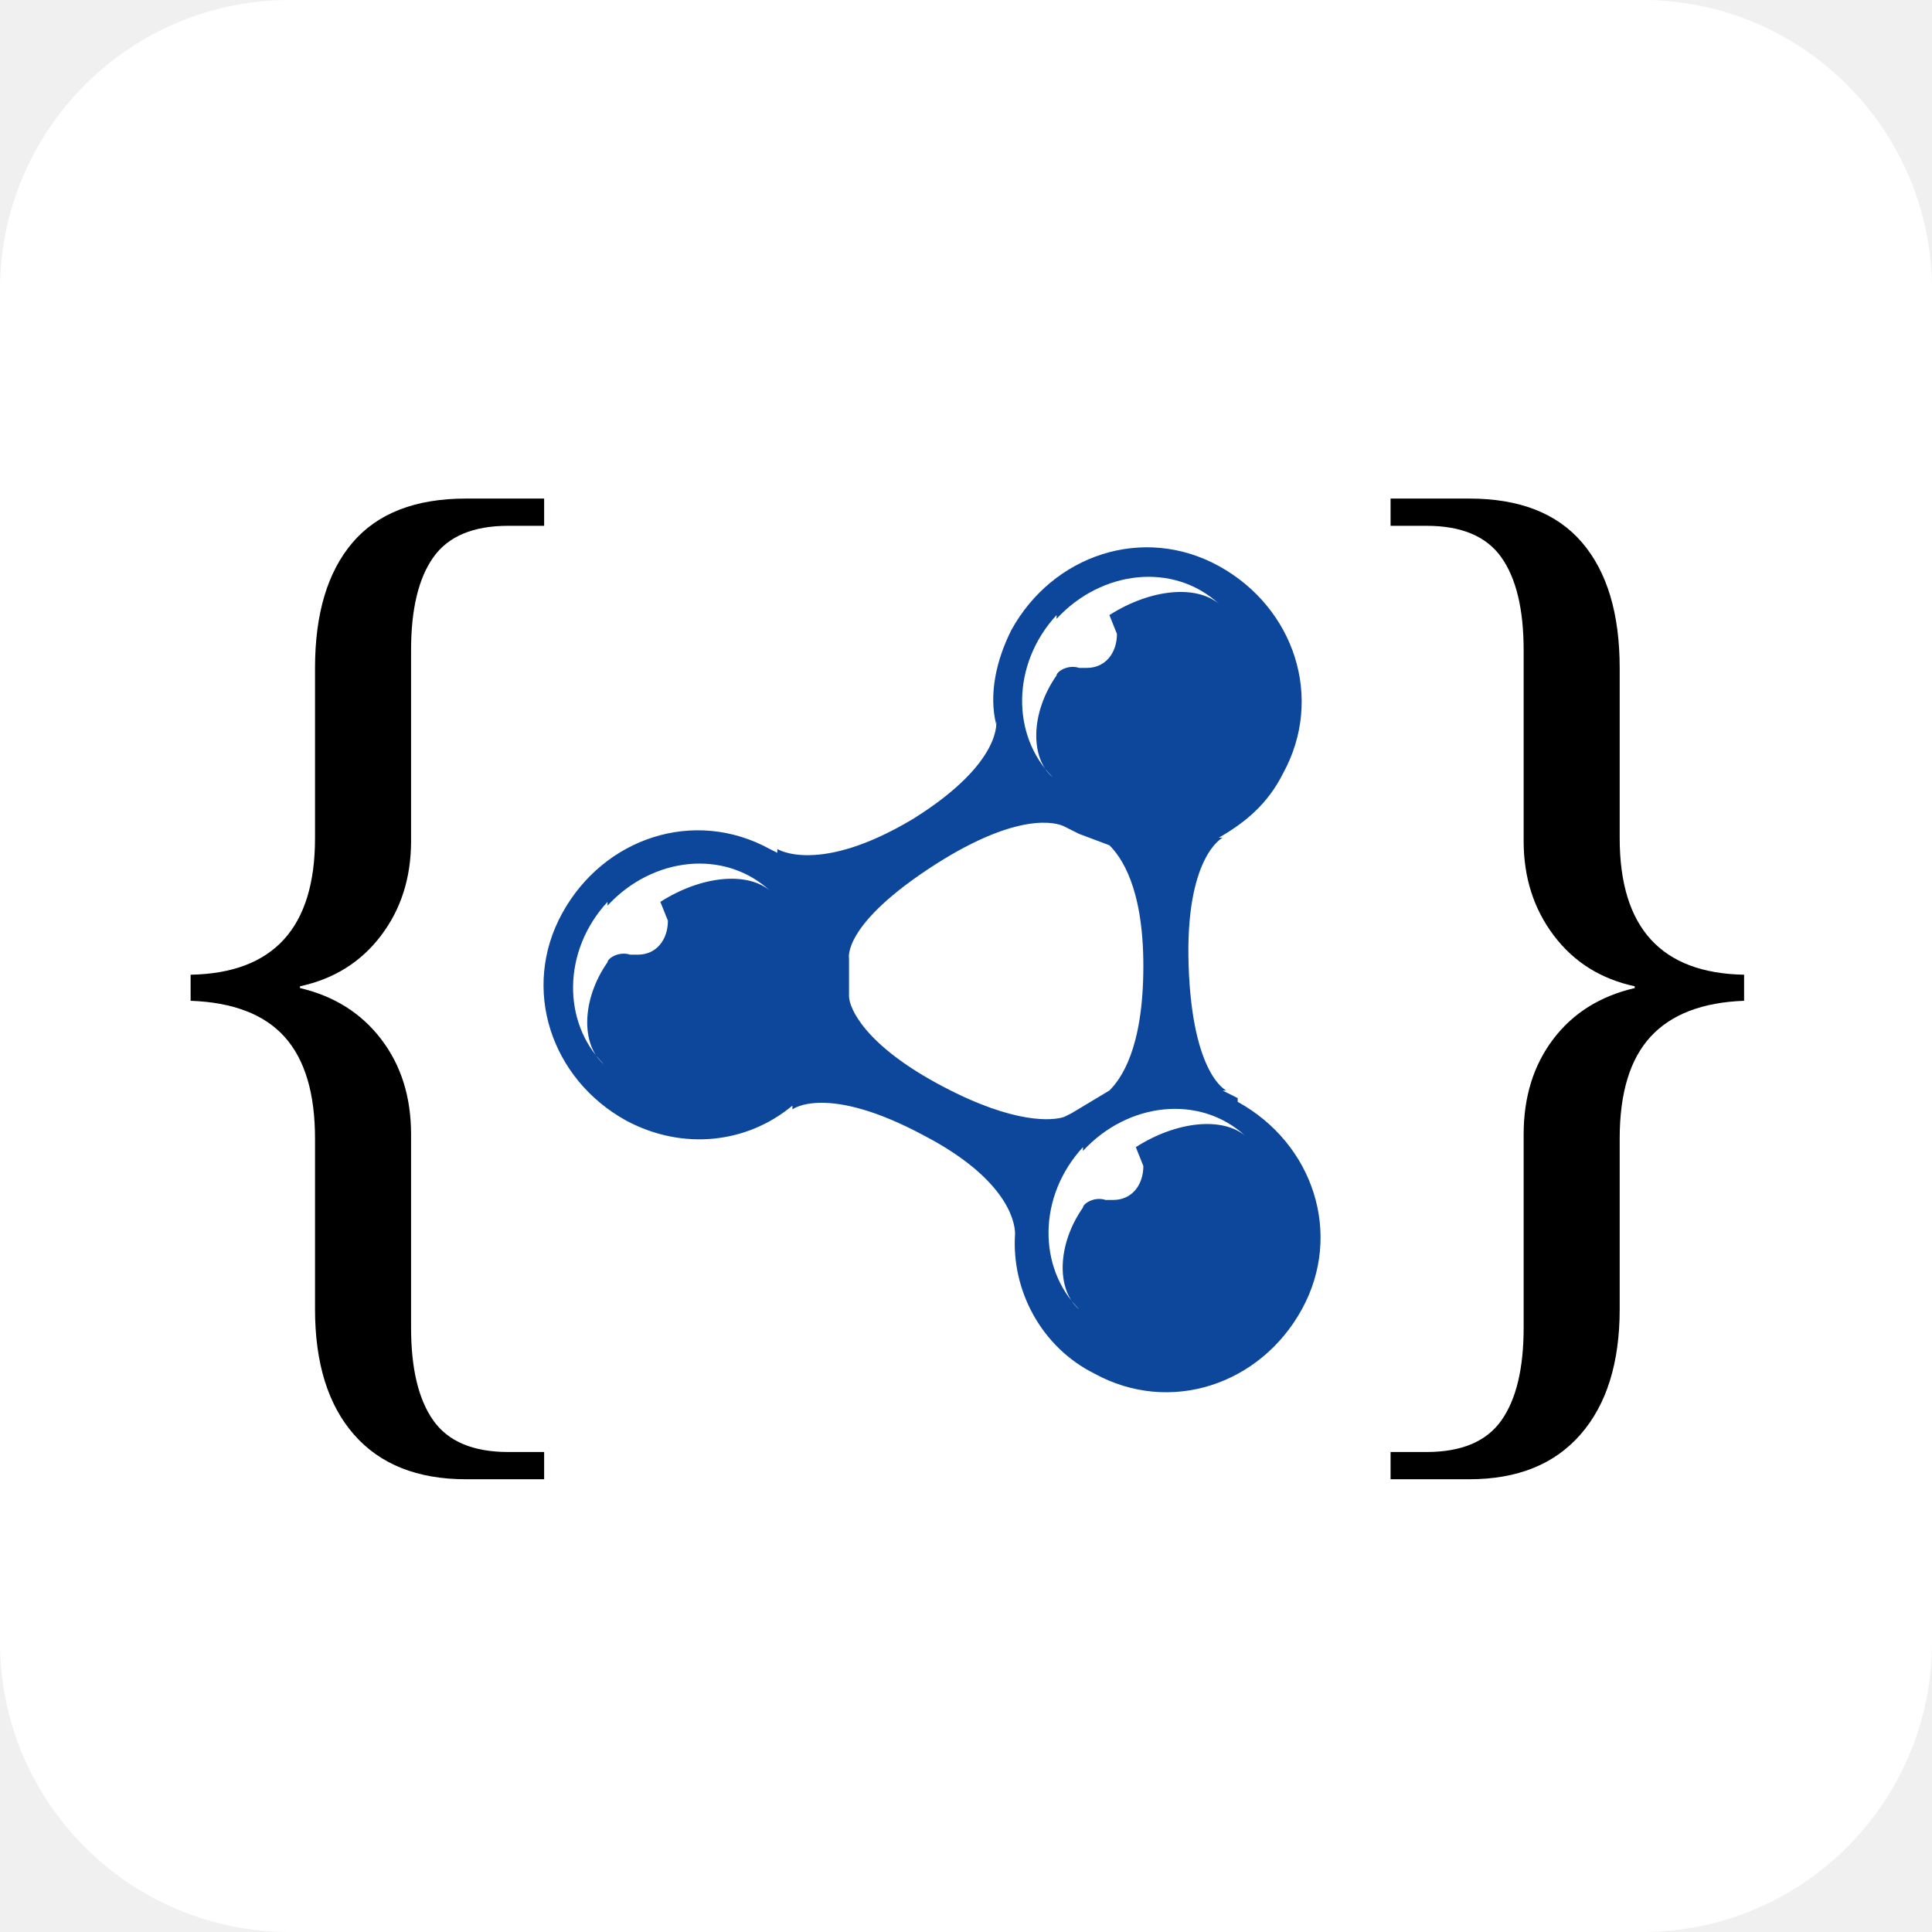
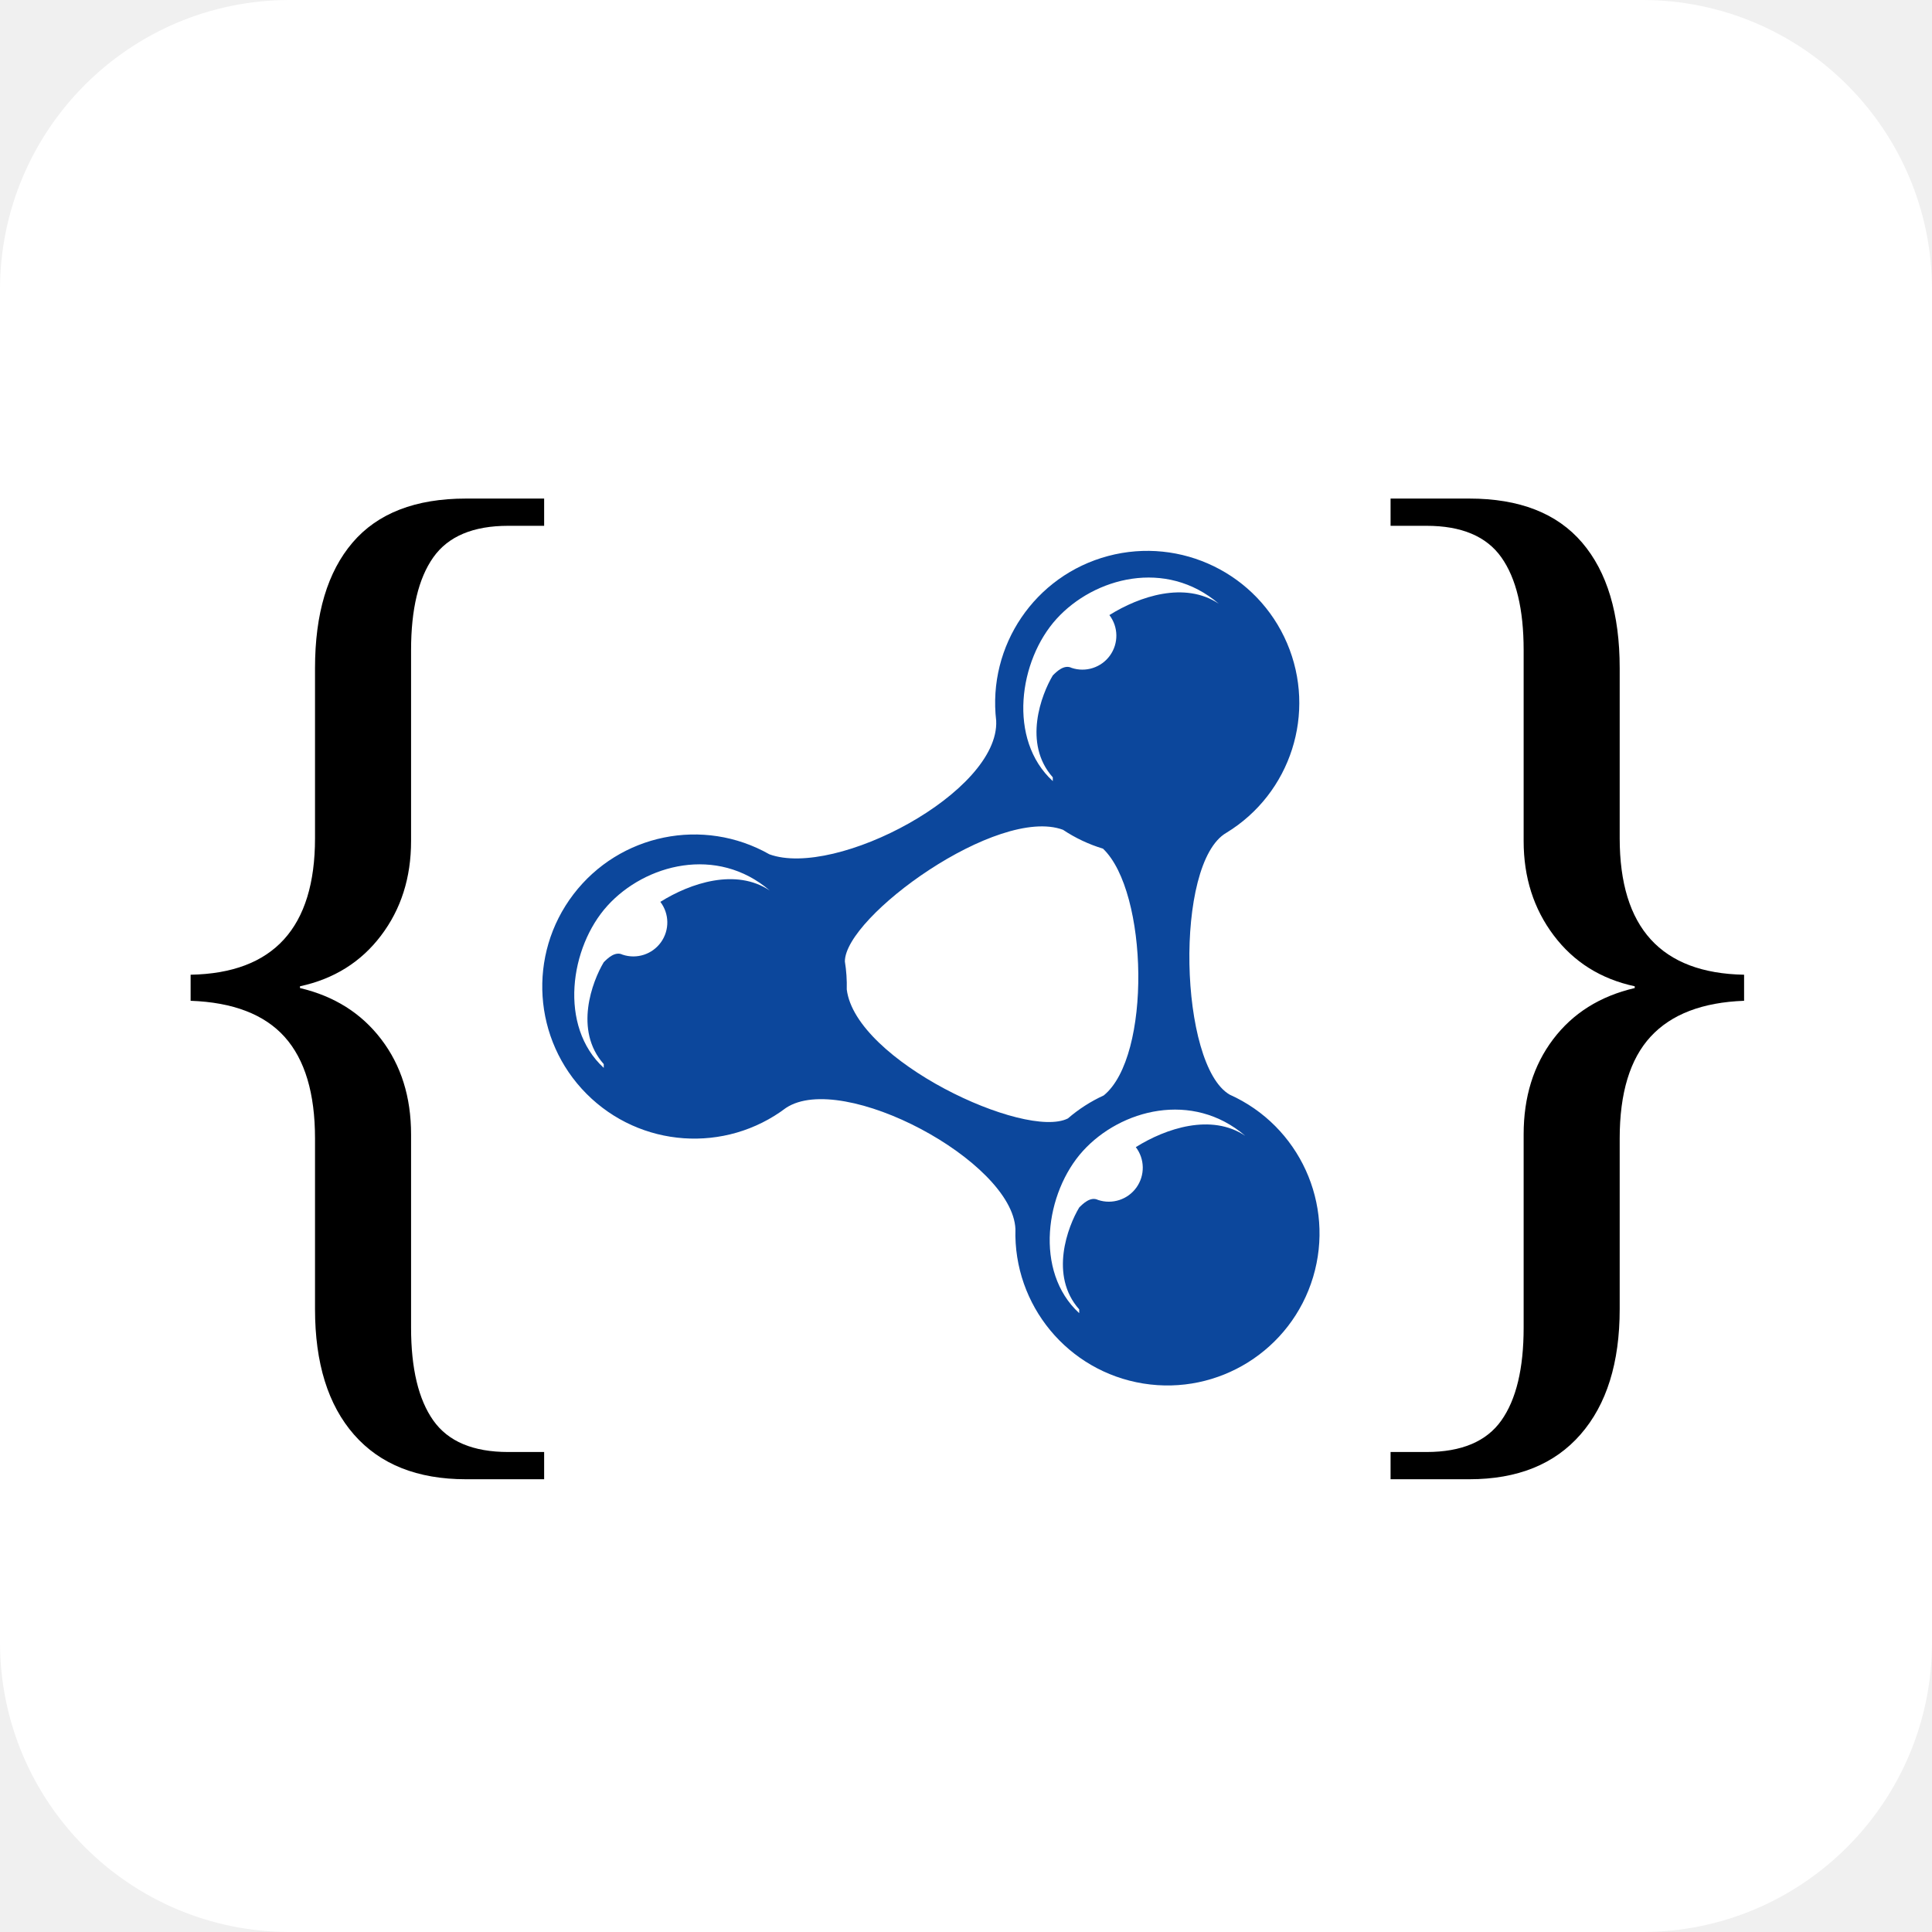
<svg xmlns="http://www.w3.org/2000/svg" aria-label="JSON-LD" role="img" viewBox="0 0 512 512">
  <rect width="512" height="512" rx="15%" fill="#fff" />
  <g font-size="314">
    <text x="22" y="350">{</text>
    <text x="340" y="350">}</text>
  </g>
-   <path d="m328 291-4-2h1s-9-4-10-33 9-34 9-34h-1c7-4 13-9 17-17 11-20 3-44-17-55s-44-3-55 17c-4 8-6 17-4 25v-1s2 11-22 26c-25 15-36 8-36 8v1l-2-1c-20-11-44-3-55 17s-3 44 17 55c15 8 32 6 44-4v1s9-7 35 7c21 11 24 22 24 26-1 15 7 30 21 37 20 11 44 3 55-17s3-44-17-55zm-46 5c-3 1-13 2-32-8-21-11-25-21-25-24v-10s-2-9 23-25c22-14 32-11 34-10l4 2 8 3c3 3 9 11 9 32 0 22-6 30-9 33l-10 6z" fill="#0c479c" />
-   <path d="M280 163c-12 13-12 32-1 43-6-5-6-17 1-27 0-1 3-3 6-2h2c5 0 8-4 8-9l-2-5c11-7 23-8 29-3-12-11-31-9-43 4zM160 282zm1-43c-12 13-12 32-1 43-6-5-6-17 1-27 0-1 3-3 6-2h2c5 0 8-4 8-9l-2-5c11-7 23-8 29-3-12-11-31-9-43 4zm125 108zm1-43c-12 13-12 32-1 43-6-5-6-17 1-27 0-1 3-3 6-2h2c5 0 8-4 8-9l-2-5c11-7 23-8 29-3-12-11-31-9-43 4z" fill="#fff" />
+   <path d="m264 191c0.9 18.9-42.5 41.8-60.1 35.4a40.3 40.3 0 1 0 4.4 67.2c15-9.9 60 14.1 60.8 32.1a40.3 40.3 0 1 0 56.8-35.6c-13.4-7.7-14.8-61.4-0.9-69.4a40.3 40.3 0 1 0-61-29.7zm17.7 28.9a40 40 0 0 0 10.6 5c12 11.4 12.9 55.1 0.2 65.4a40 40 0 0 0-9.5 6.1c-11.3 5.7-56.3-15.3-58.6-34.2a40 40 0 0 0-0.5-7.4c0-11.9 40.5-41.3 57.8-34.9z" fill="#0c479c" />
+   <path id="a" d="M279 206c-8-9-3-22 0-27 1-1 3-3 5-2a9 9 0 0010-14c8-5 20-9 29-3-14-12-33-7-43 4s-13 32-1 43" fill="#fff" />
+   <use x="7" y="141" href="#a" />
+   <use x="-119" y="76" href="#a" />
</svg>
